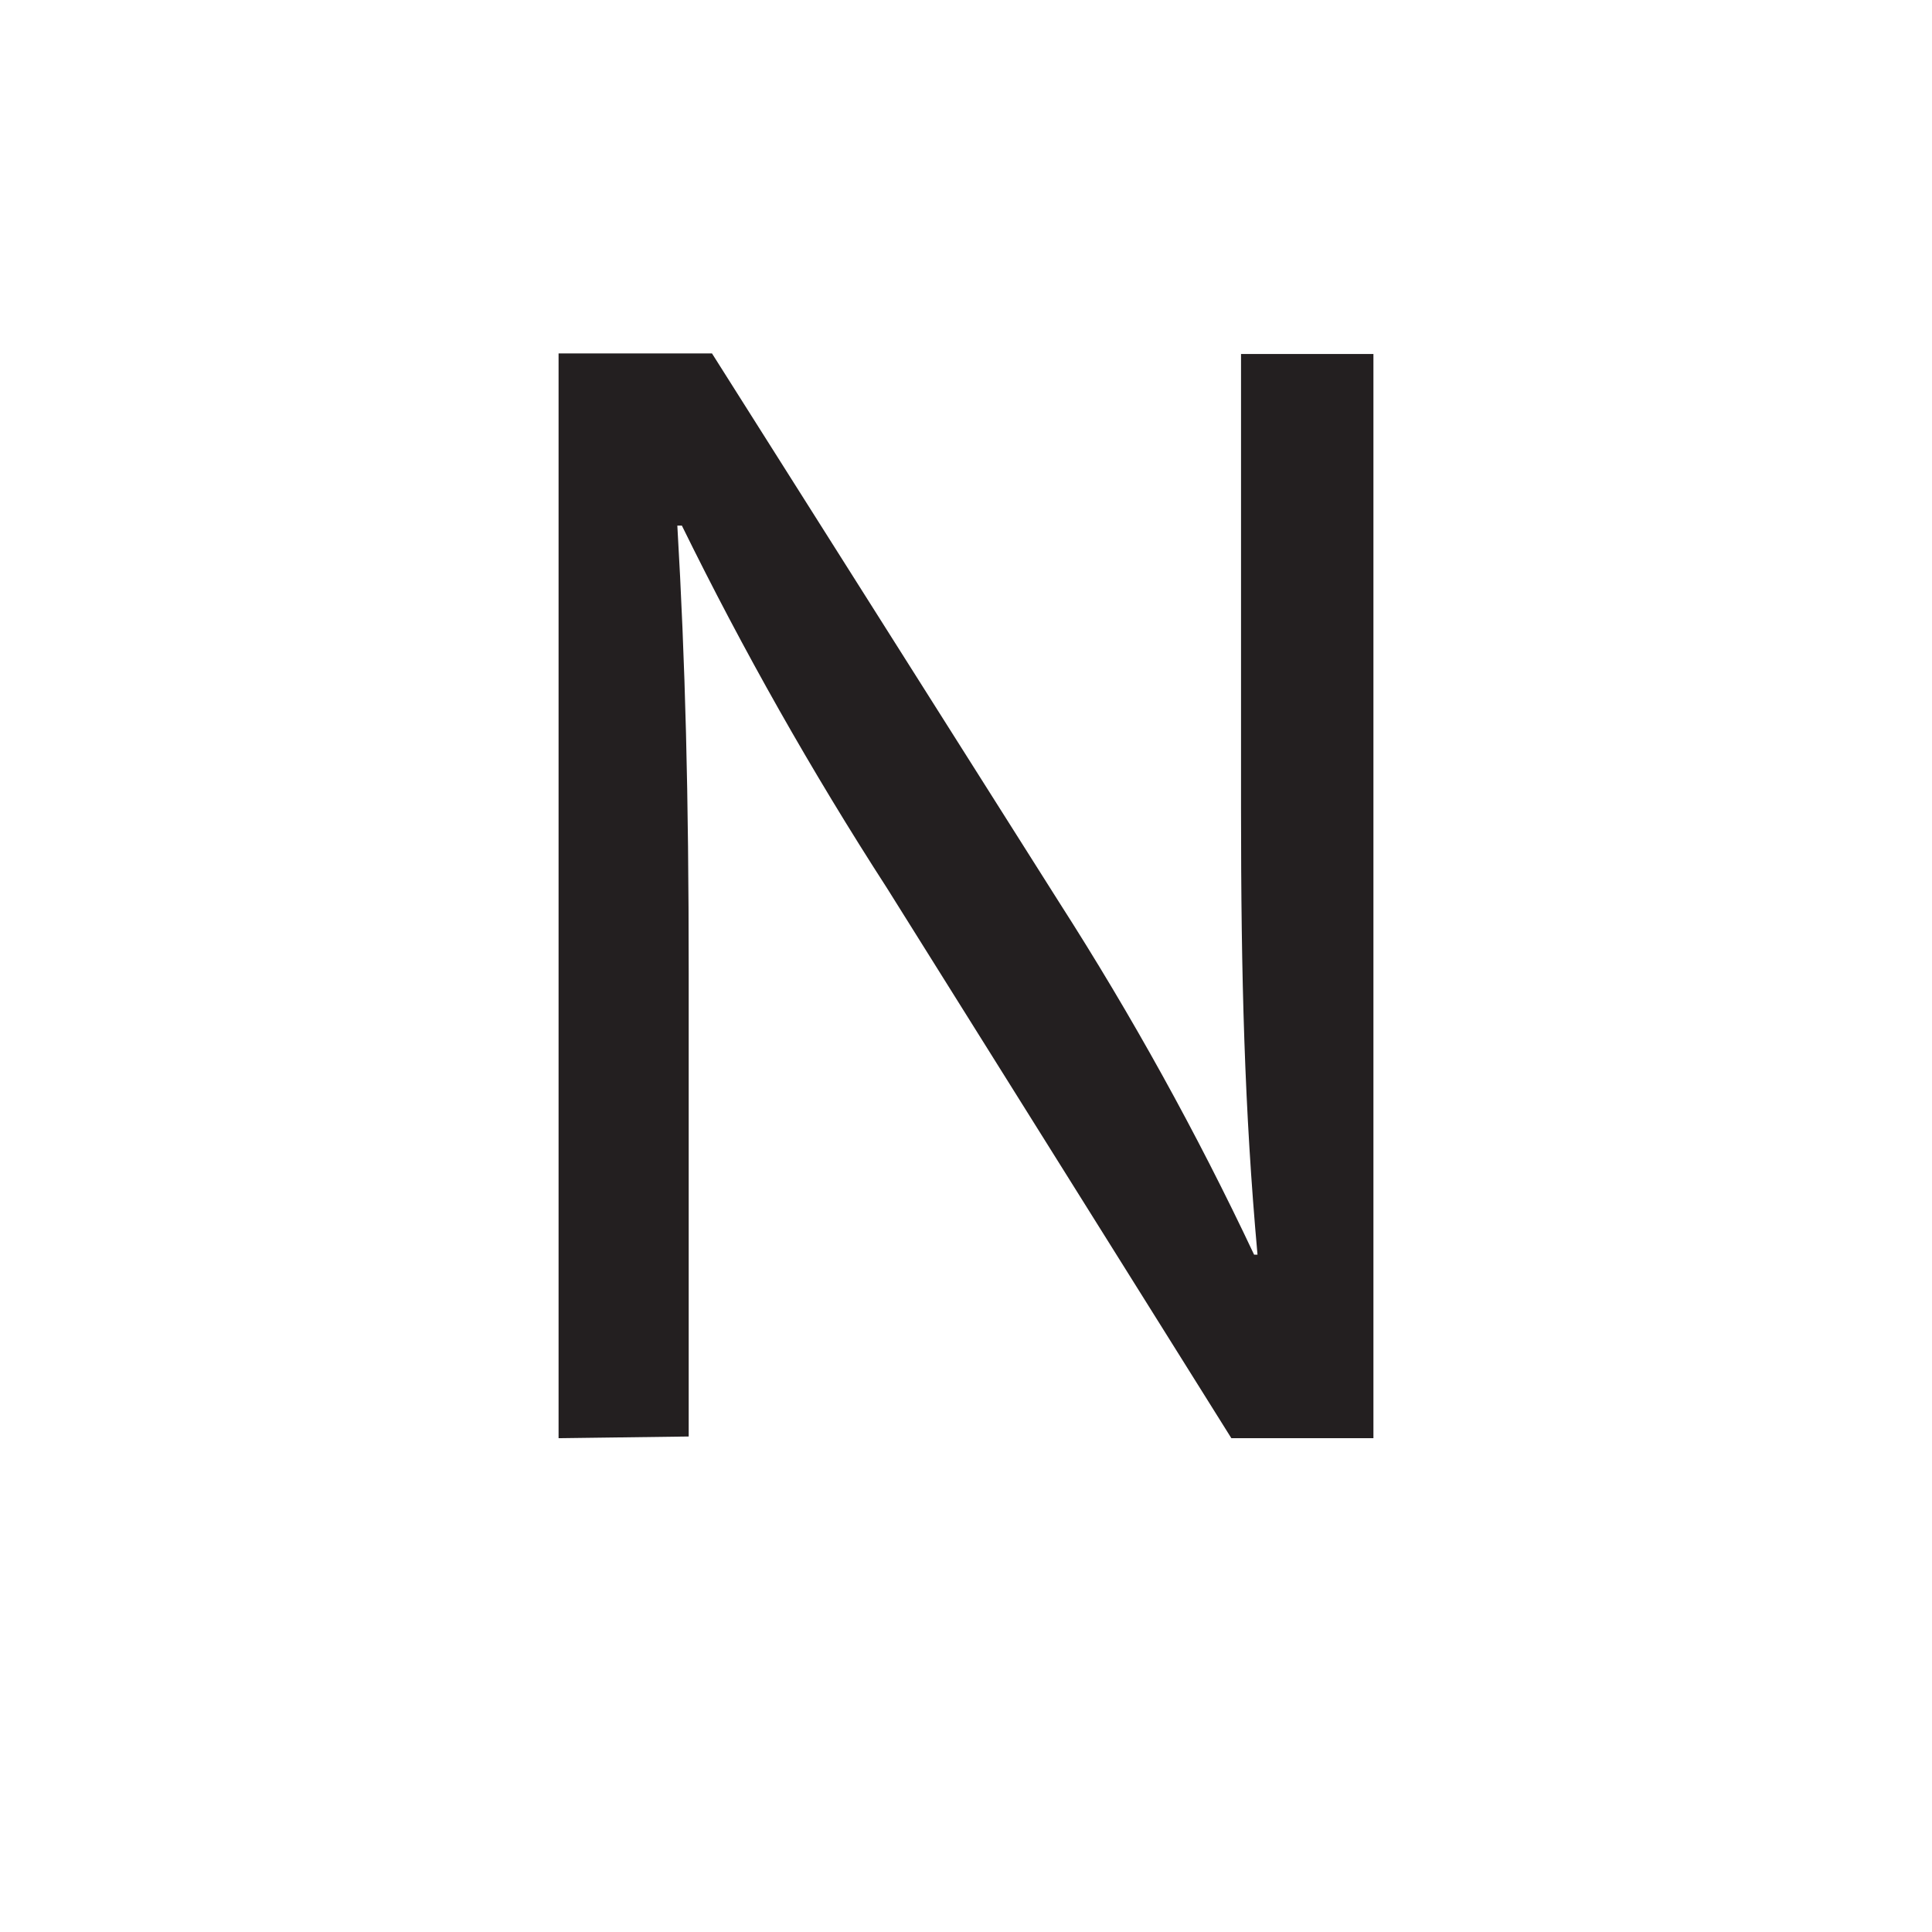
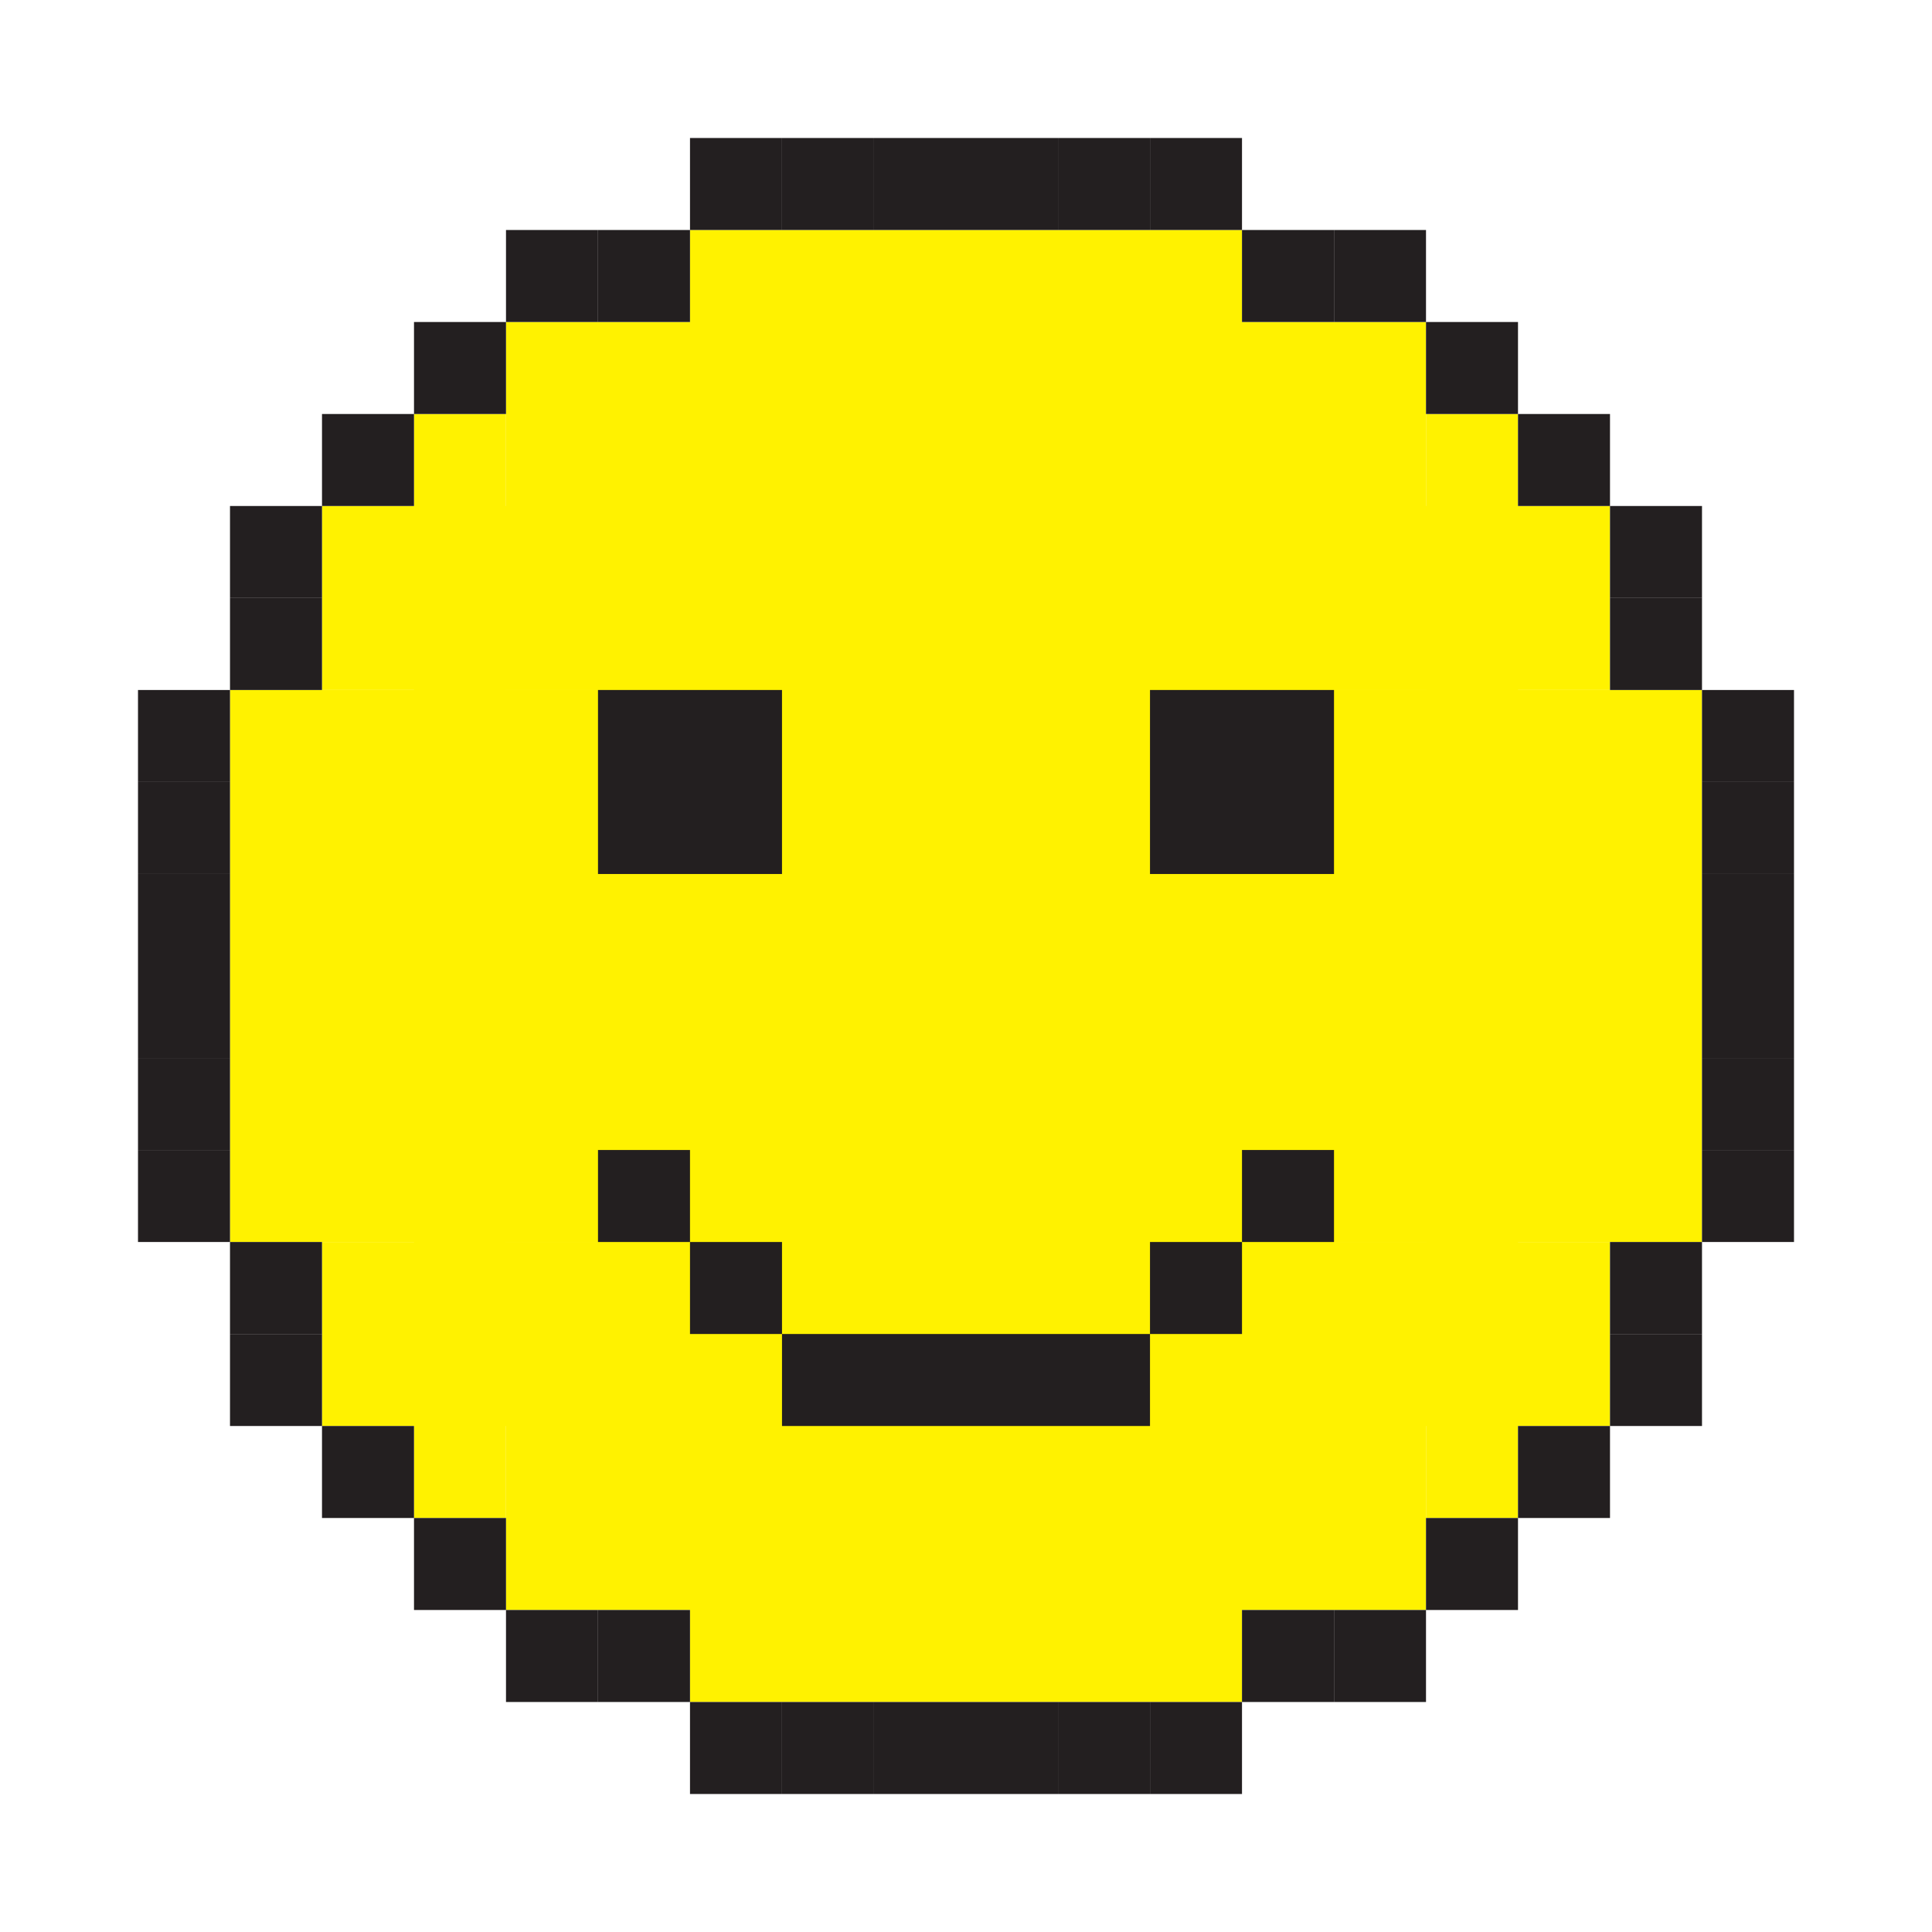
- <svg xmlns="http://www.w3.org/2000/svg" id="Layer_1" data-name="Layer 1" viewBox="0 0 34 34">
+ <svg xmlns="http://www.w3.org/2000/svg" viewBox="0 0 42 42">
  <defs>
-     <style>.cls-1{fill:#231f20;}</style>
+     <style>.cls-1{fill:none;}.cls-2{fill:#fff200;}.cls-3{fill:#231f20;}</style>
  </defs>
-   <path class="cls-1" d="M9.83,25.31V6.22h2.7l6.11,9.66a54.62,54.62,0,0,1,3.43,6.2l.06,0c-.23-2.55-.29-4.88-.29-7.85v-8h2.33V25.31h-2.5l-6.06-9.68A62.56,62.56,0,0,1,12,9.25l-.08,0c.14,2.41.2,4.7.2,7.88v8.15Z" />
+   <g id="Layer_3" data-name="Layer 3">
+     <polyline class="cls-1" points="37 5 37 37 5 37 5 5" />
+   </g>
+   <g id="Layer_9" data-name="Layer 9">
+     <rect class="cls-2" x="15" y="5" width="12" height="32" />
+     <rect class="cls-2" x="5" y="15" width="32" height="12" />
+     <rect class="cls-2" x="11" y="7" width="20" height="8" />
+     <rect class="cls-2" x="11" y="27" width="20" height="8" />
+     <rect class="cls-2" x="7" y="11" width="28" height="4" />
+     <rect class="cls-2" x="7" y="27" width="28" height="4" />
+     <rect class="cls-2" x="9" y="9" width="2" height="24" />
+     <rect class="cls-2" x="31" y="9" width="2" height="24" />
+   </g>
+   <g id="Layer_4" data-name="Layer 4">
+     <rect class="cls-3" x="3" y="19" width="2" height="2" />
+     <rect class="cls-3" x="3" y="17" width="2" height="2" />
+     <rect class="cls-3" x="3" y="15" width="2" height="2" />
+     <rect class="cls-3" x="5" y="13" width="2" height="2" />
+     <rect class="cls-3" x="5" y="11" width="2" height="2" />
+     <rect class="cls-3" x="7" y="9" width="2" height="2" />
+     <rect class="cls-3" x="9" y="7" width="2" height="2" />
+     <rect class="cls-3" x="11" y="5" width="2" height="2" />
+     <rect class="cls-3" x="13" y="5" width="2" height="2" />
+     <rect class="cls-3" x="15" y="3" width="2" height="2" />
+     <rect class="cls-3" x="17" y="3" width="2" height="2" />
+     <rect class="cls-3" x="19" y="3" width="2" height="2" />
+     <rect class="cls-3" x="21" y="3" width="2" height="2" transform="translate(26 -18) rotate(90)" />
+     <rect class="cls-3" x="23" y="3" width="2" height="2" transform="translate(28 -20) rotate(90)" />
+     <rect class="cls-3" x="25" y="3" width="2" height="2" transform="translate(30 -22) rotate(90)" />
+     <rect class="cls-3" x="27" y="5" width="2" height="2" transform="translate(34 -22) rotate(90)" />
+     <rect class="cls-3" x="29" y="5" width="2" height="2" transform="translate(36 -24) rotate(90)" />
+     <rect class="cls-3" x="31" y="7" width="2" height="2" transform="translate(40 -24) rotate(90)" />
+     <rect class="cls-3" x="33" y="9" width="2" height="2" transform="translate(44 -24) rotate(90)" />
+     <rect class="cls-3" x="35" y="11" width="2" height="2" transform="translate(48 -24) rotate(90)" />
+     <rect class="cls-3" x="35" y="13" width="2" height="2" transform="translate(50 -22) rotate(90)" />
+     <rect class="cls-3" x="37" y="15" width="2" height="2" transform="translate(54 -22) rotate(90)" />
+     <rect class="cls-3" x="37" y="17" width="2" height="2" transform="translate(56 -20) rotate(90)" />
+     <rect class="cls-3" x="37" y="19" width="2" height="2" transform="translate(58 -18) rotate(90)" />
+     <rect class="cls-3" x="37" y="21" width="2" height="2" transform="translate(76 44) rotate(180)" />
+     <rect class="cls-3" x="37" y="23" width="2" height="2" transform="translate(76 48) rotate(180)" />
+     <rect class="cls-3" x="37" y="25" width="2" height="2" transform="translate(76 52) rotate(180)" />
+     <rect class="cls-3" x="35" y="27" width="2" height="2" transform="translate(72 56) rotate(180)" />
+     <rect class="cls-3" x="35" y="29" width="2" height="2" transform="translate(72 60) rotate(180)" />
+     <rect class="cls-3" x="33" y="31" width="2" height="2" transform="translate(68 64) rotate(180)" />
+     <rect class="cls-3" x="31" y="33" width="2" height="2" transform="translate(64 68) rotate(180)" />
+     <rect class="cls-3" x="29" y="35" width="2" height="2" transform="translate(60 72) rotate(180)" />
+     <rect class="cls-3" x="27" y="35" width="2" height="2" transform="translate(56 72) rotate(180)" />
+     <rect class="cls-3" x="25" y="37" width="2" height="2" transform="translate(52 76) rotate(180)" />
+     <rect class="cls-3" x="23" y="37" width="2" height="2" transform="translate(48 76) rotate(180)" />
+     <rect class="cls-3" x="21" y="37" width="2" height="2" transform="translate(44 76) rotate(180)" />
+     <rect class="cls-3" x="19" y="37" width="2" height="2" transform="translate(-18 58) rotate(-90)" />
+     <rect class="cls-3" x="17" y="37" width="2" height="2" transform="translate(-20 56) rotate(-90)" />
+     <rect class="cls-3" x="15" y="37" width="2" height="2" transform="translate(-22 54) rotate(-90)" />
+     <rect class="cls-3" x="13" y="35" width="2" height="2" transform="translate(-22 50) rotate(-90)" />
+     <rect class="cls-3" x="11" y="35" width="2" height="2" transform="translate(-24 48) rotate(-90)" />
+     <rect class="cls-3" x="9" y="33" width="2" height="2" transform="translate(-24 44) rotate(-90)" />
+     <rect class="cls-3" x="7" y="31" width="2" height="2" transform="translate(-24 40) rotate(-90)" />
+     <rect class="cls-3" x="5" y="29" width="2" height="2" transform="translate(-24 36) rotate(-90)" />
+     <rect class="cls-3" x="5" y="27" width="2" height="2" transform="translate(-22 34) rotate(-90)" />
+     <rect class="cls-3" x="3" y="25" width="2" height="2" transform="translate(-22 30) rotate(-90)" />
+     <rect class="cls-3" x="3" y="23" width="2" height="2" transform="translate(-20 28) rotate(-90)" />
+     <rect class="cls-3" x="3" y="21" width="2" height="2" transform="translate(-18 26) rotate(-90)" />
+     <rect class="cls-3" x="17" y="29" width="4" height="2" />
+     <rect class="cls-3" x="15" y="27" width="2" height="2" />
+     <rect class="cls-3" x="13" y="25" width="2" height="2" />
+     <rect class="cls-3" x="21" y="29" width="4" height="2" transform="translate(46 60) rotate(180)" />
+     <rect class="cls-3" x="25" y="27" width="2" height="2" transform="translate(52 56) rotate(180)" />
+     <rect class="cls-3" x="27" y="25" width="2" height="2" transform="translate(56 52) rotate(180)" />
+     <rect class="cls-3" x="25" y="15" width="4" height="4" />
+     <rect class="cls-3" x="13" y="15" width="4" height="4" />
+   </g>
</svg>
